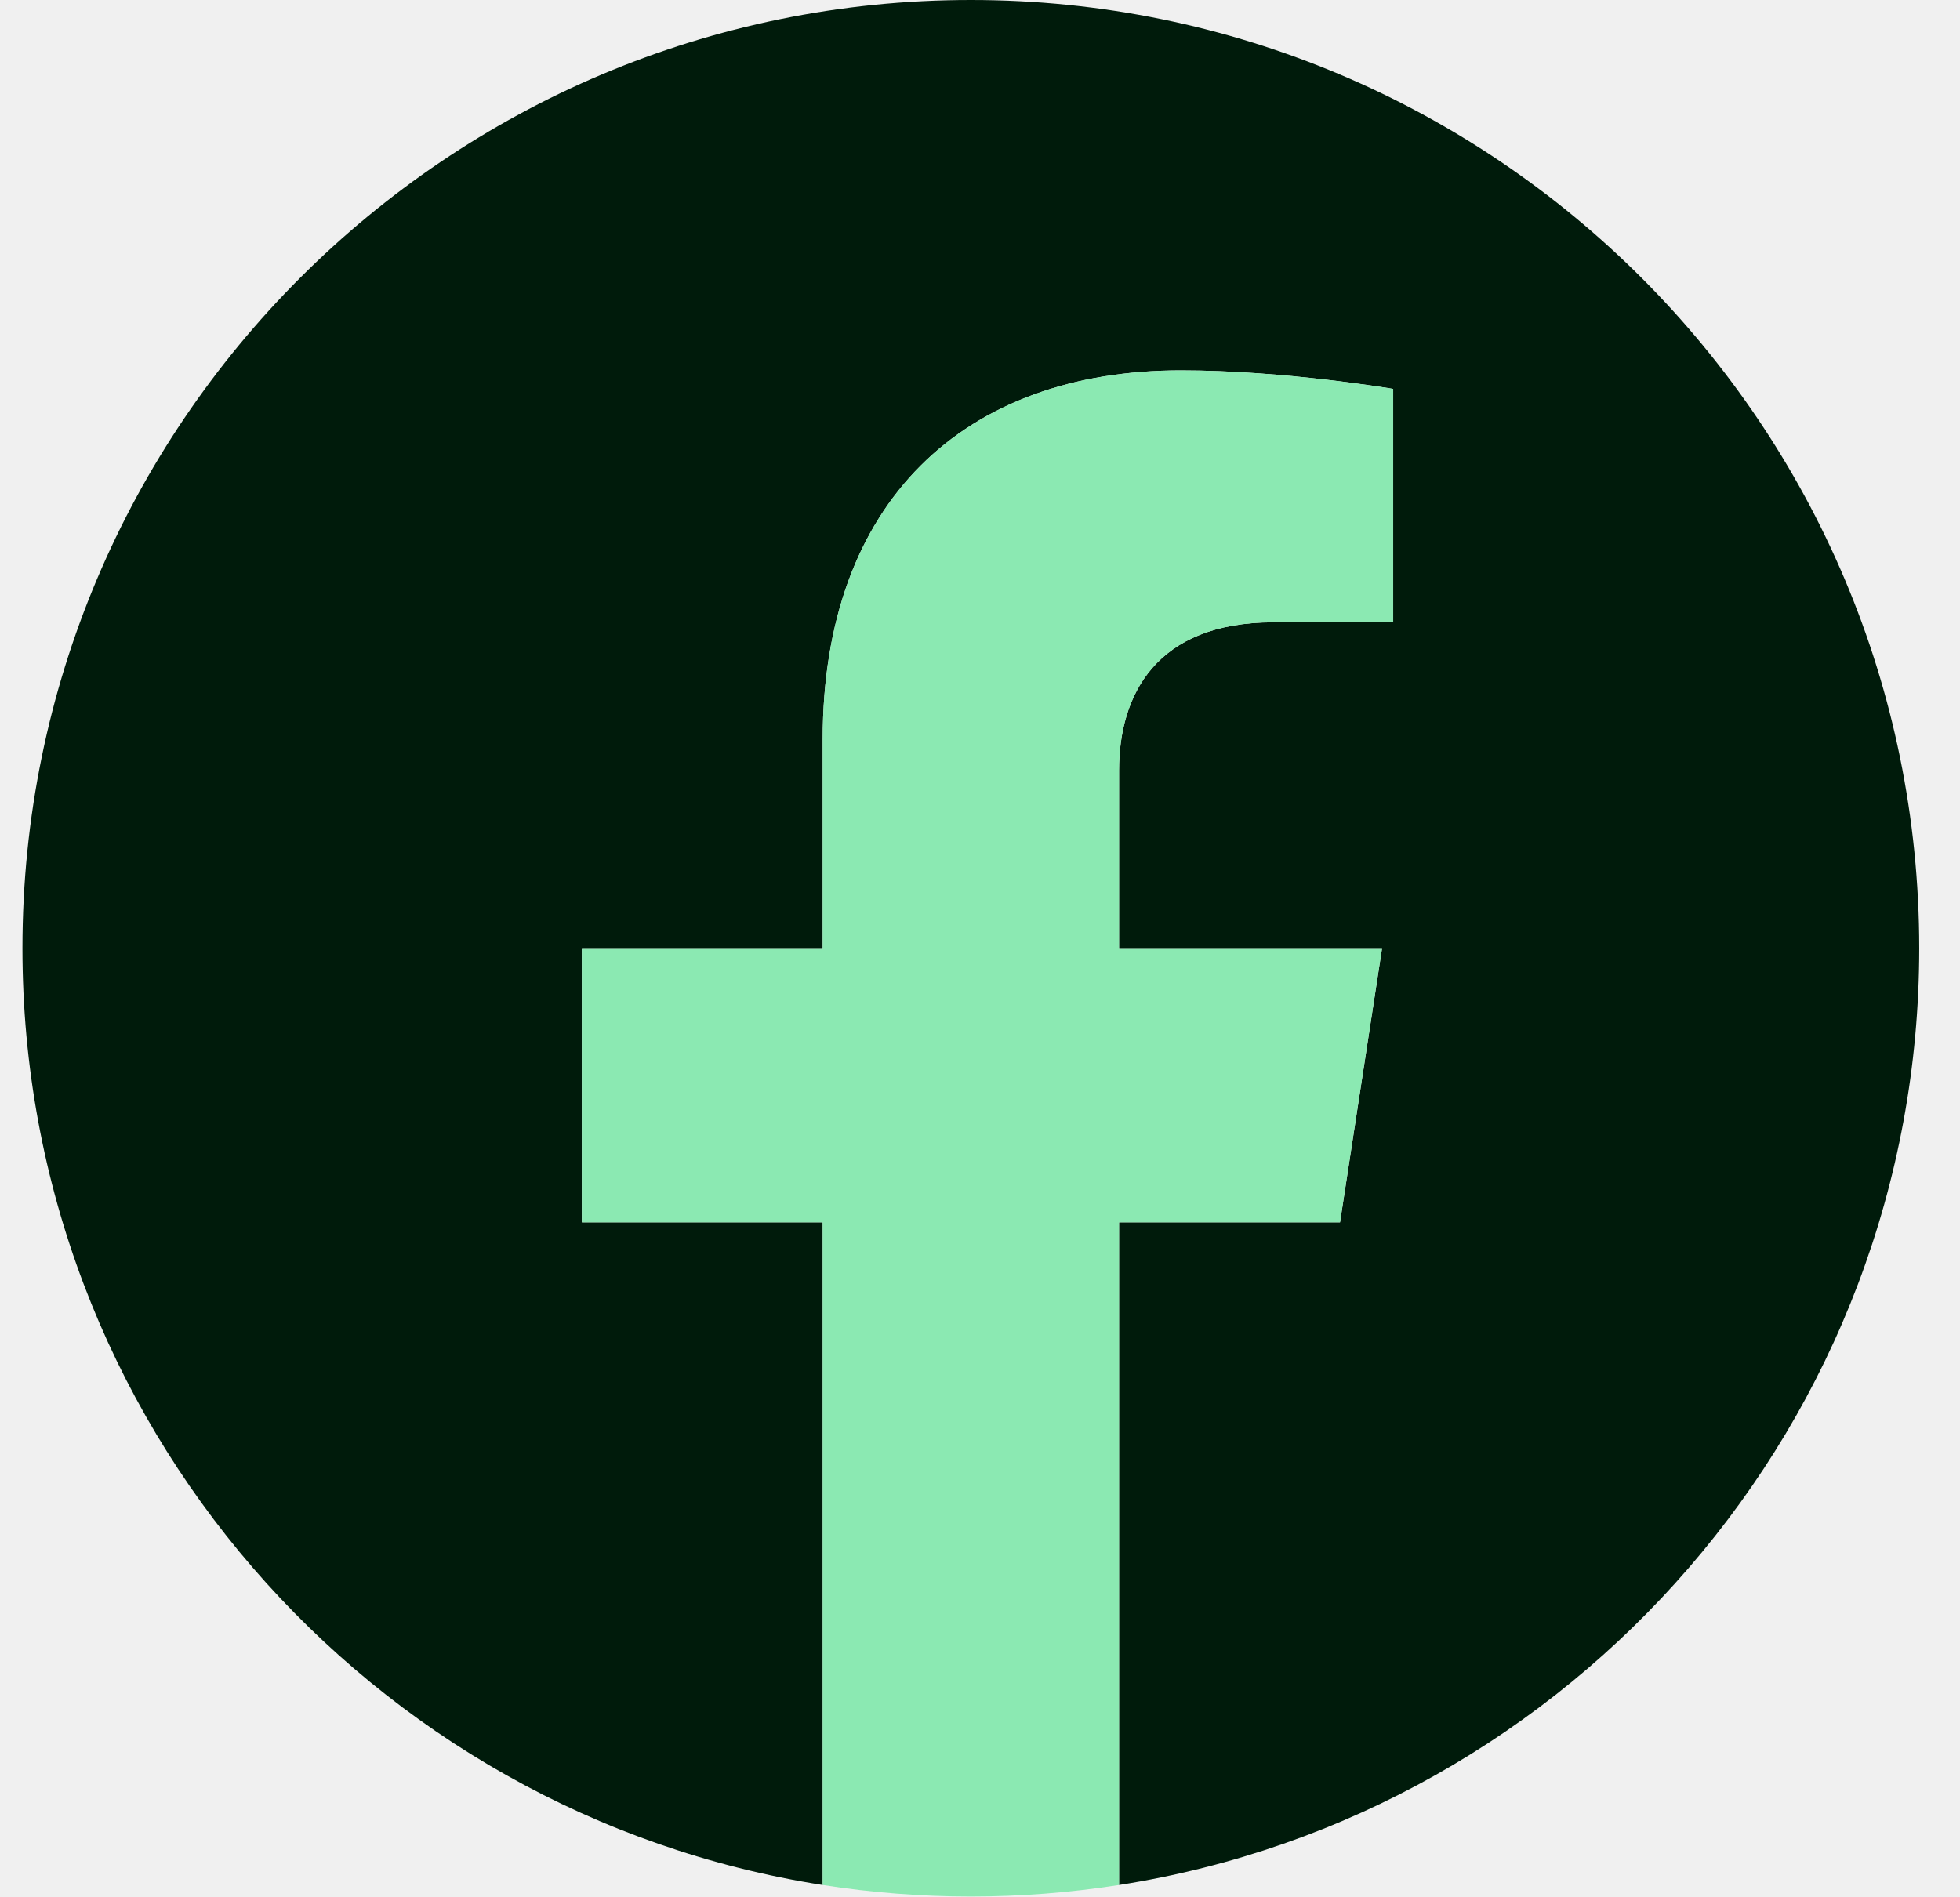
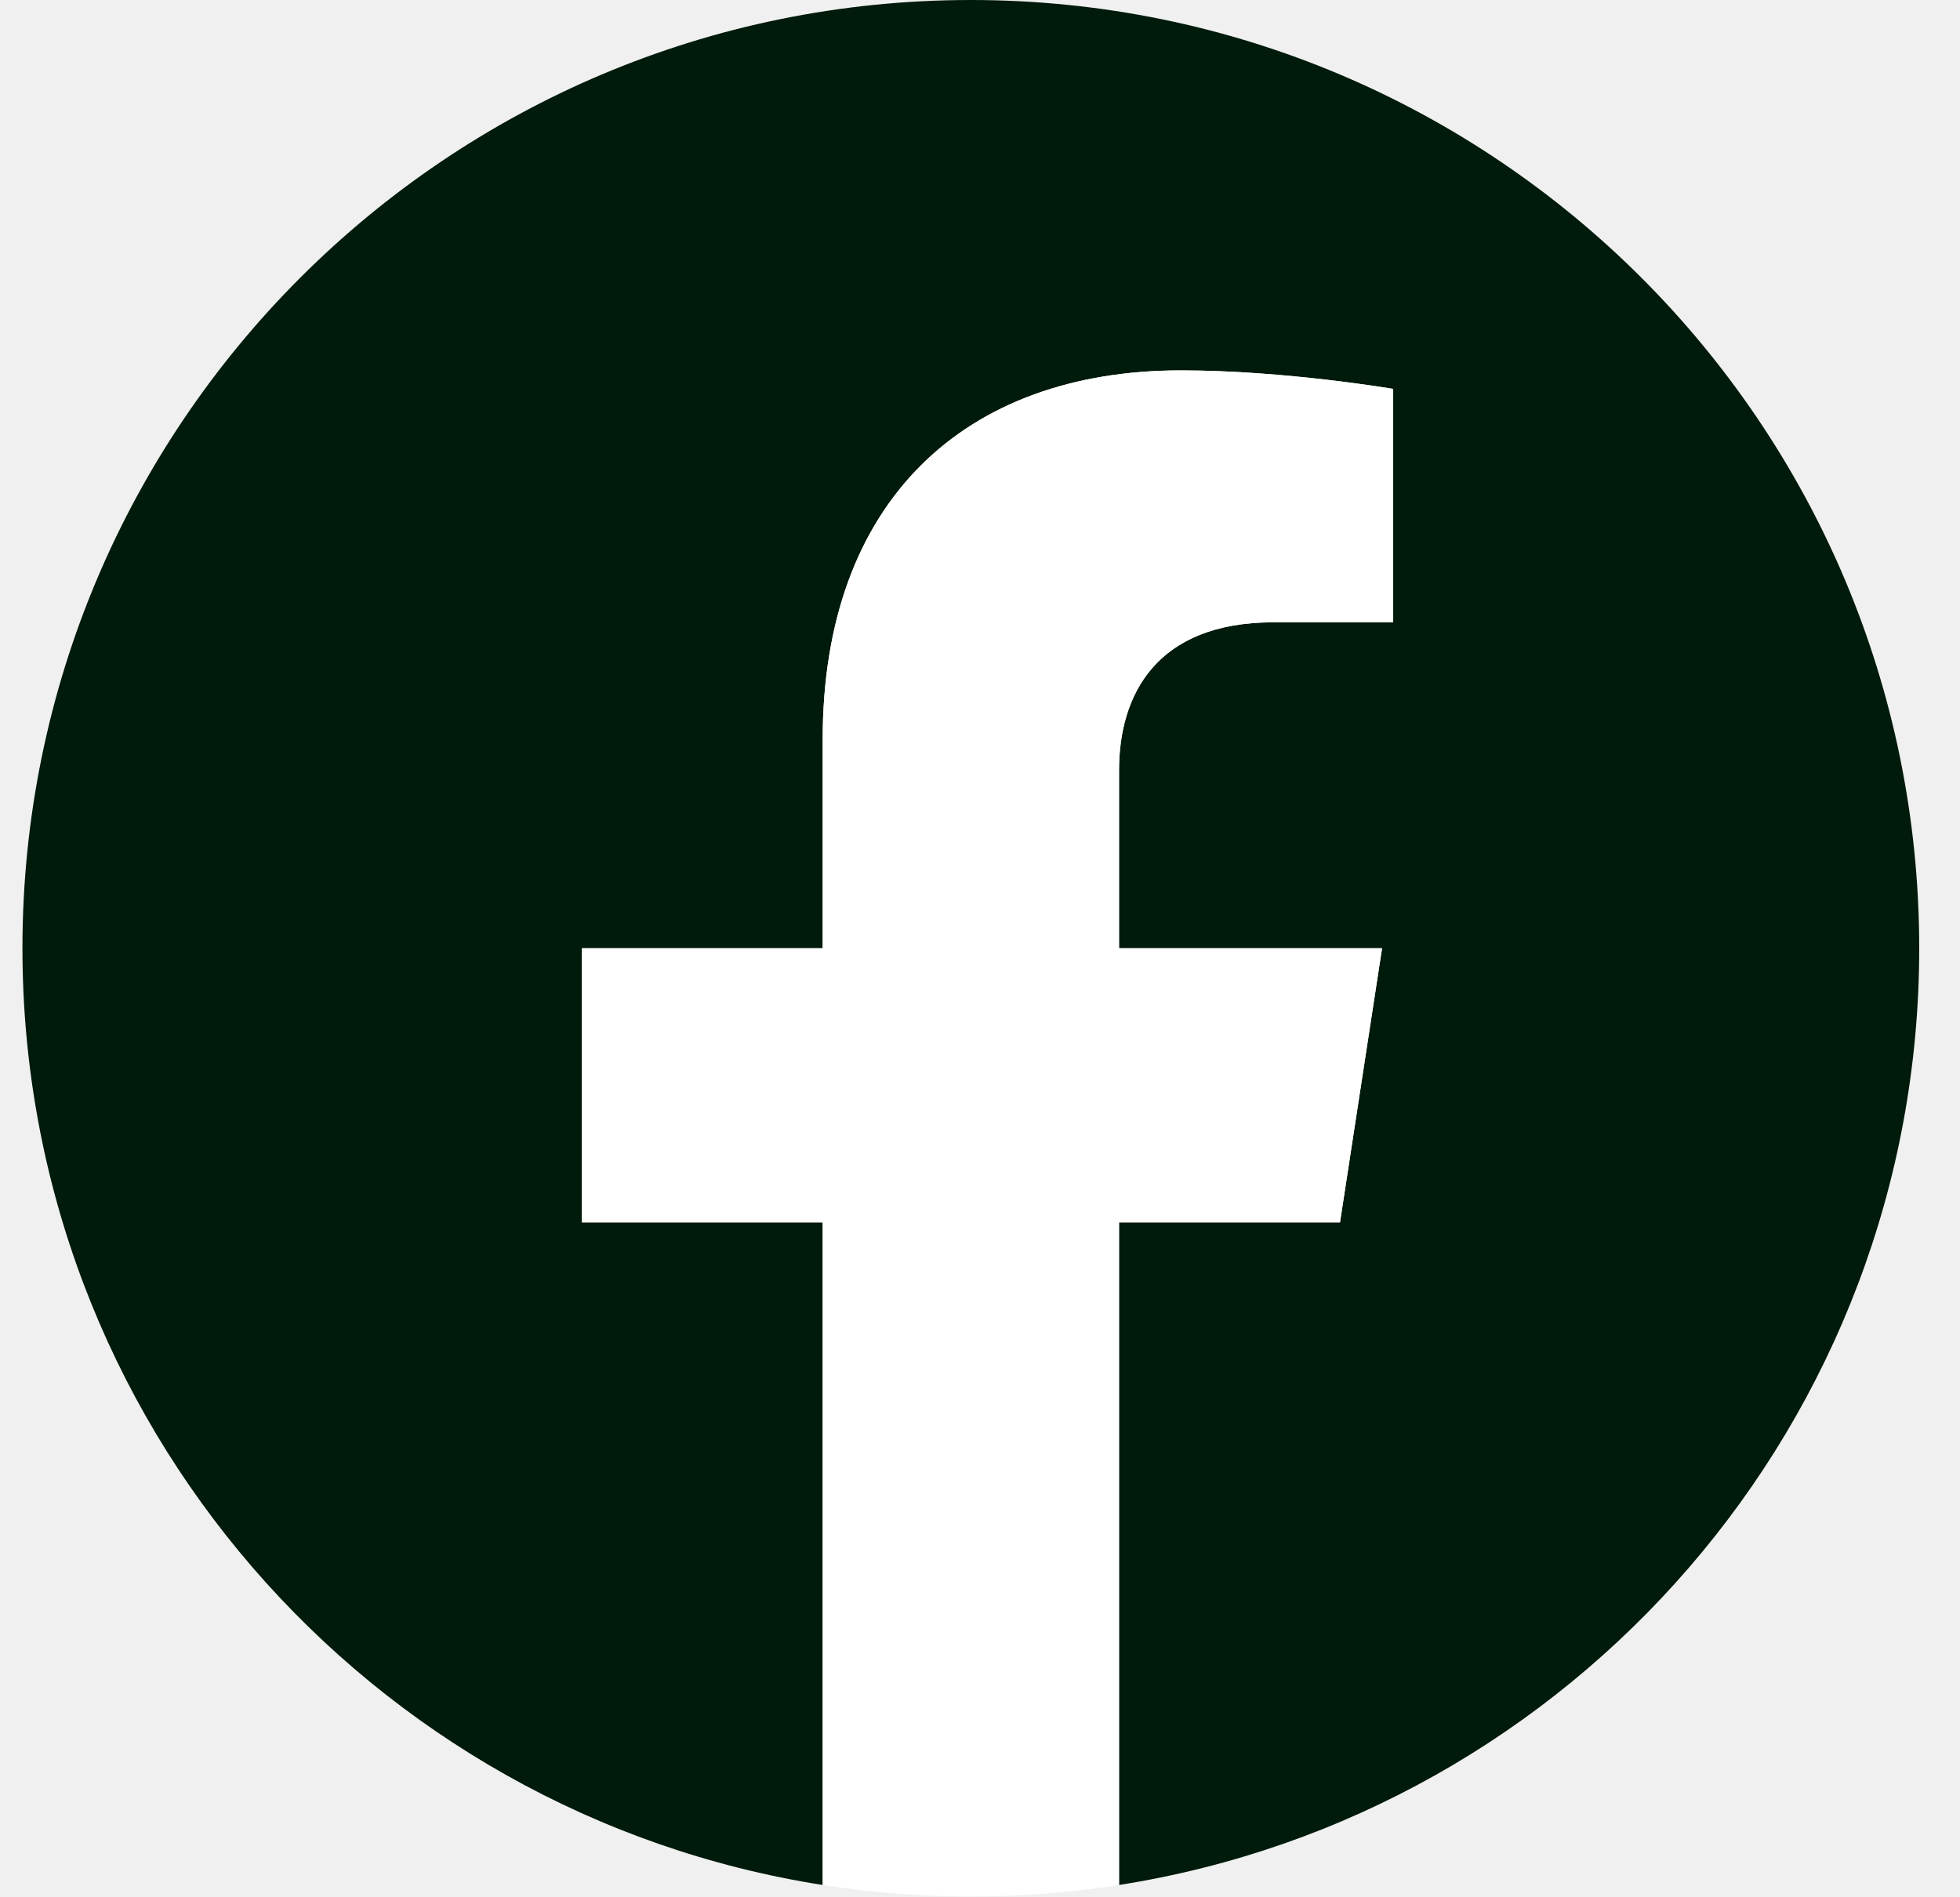
<svg xmlns="http://www.w3.org/2000/svg" width="31" height="30" viewBox="0 0 31 30" fill="none">
  <g clip-path="url(#clip0_158_570)">
    <path d="M30.355 15C30.355 6.716 23.64 0 15.355 0C7.071 0 0.355 6.716 0.355 15C0.355 22.487 5.841 28.692 13.012 29.818V19.336H9.203V15H13.012V11.695C13.012 7.936 15.251 5.859 18.677 5.859C20.319 5.859 22.035 6.152 22.035 6.152V9.844H20.144C18.28 9.844 17.699 11 17.699 12.186V15H21.859L21.194 19.336H17.699V29.818C24.87 28.692 30.355 22.487 30.355 15Z" fill="#001B0B" />
-     <path d="M21.194 19.336L21.859 15H17.699V12.186C17.699 11 18.28 9.844 20.144 9.844H22.035V6.152C22.035 6.152 20.319 5.859 18.677 5.859C15.251 5.859 13.012 7.936 13.012 11.695V15H9.203V19.336H13.012V29.818C13.787 29.939 14.571 30 15.355 30C16.14 30 16.924 29.939 17.699 29.818V19.336H21.194Z" fill="#8BE9B2" />
+     <path d="M21.194 19.336L21.859 15H17.699V12.186C17.699 11 18.28 9.844 20.144 9.844H22.035V6.152C22.035 6.152 20.319 5.859 18.677 5.859C15.251 5.859 13.012 7.936 13.012 11.695V15H9.203V19.336H13.012V29.818C13.787 29.939 14.571 30 15.355 30C16.14 30 16.924 29.939 17.699 29.818V19.336H21.194Z" fill="#fff" />
  </g>
  <defs>
    <clipPath id="clip0_158_570">
      <rect width="30" height="30" fill="white" transform="translate(0.355469)" />
    </clipPath>
  </defs>
</svg>
